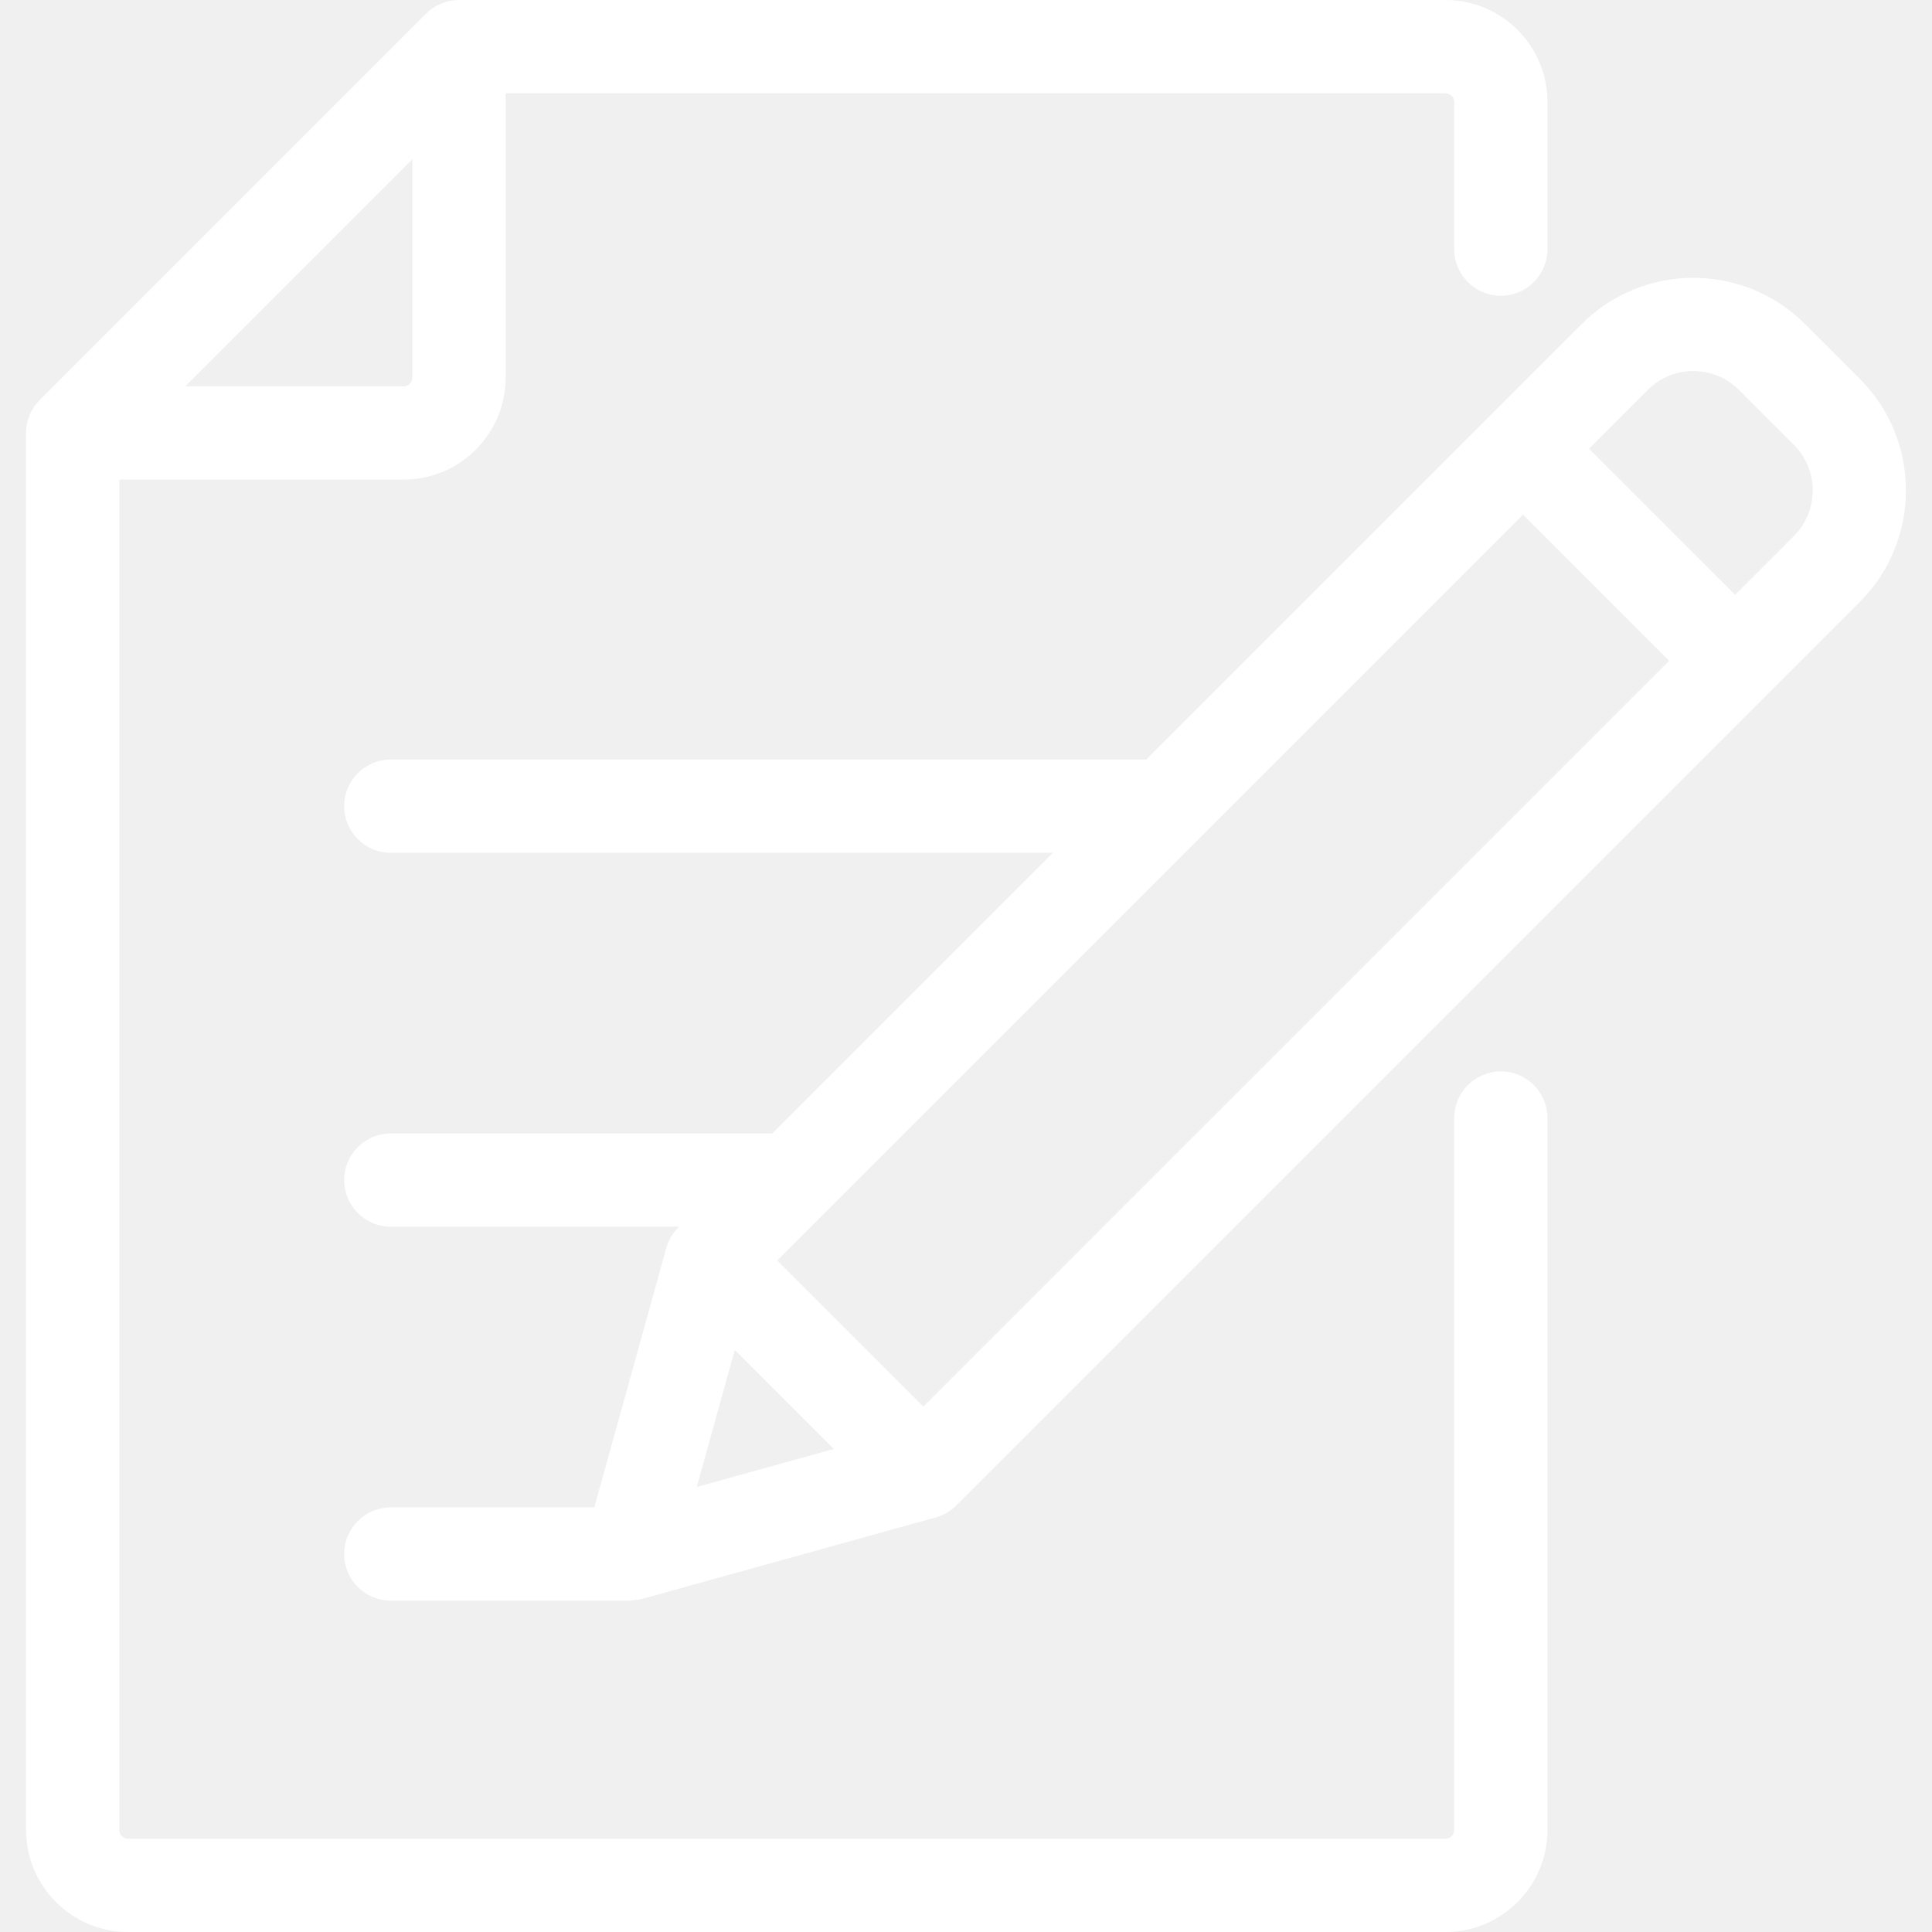
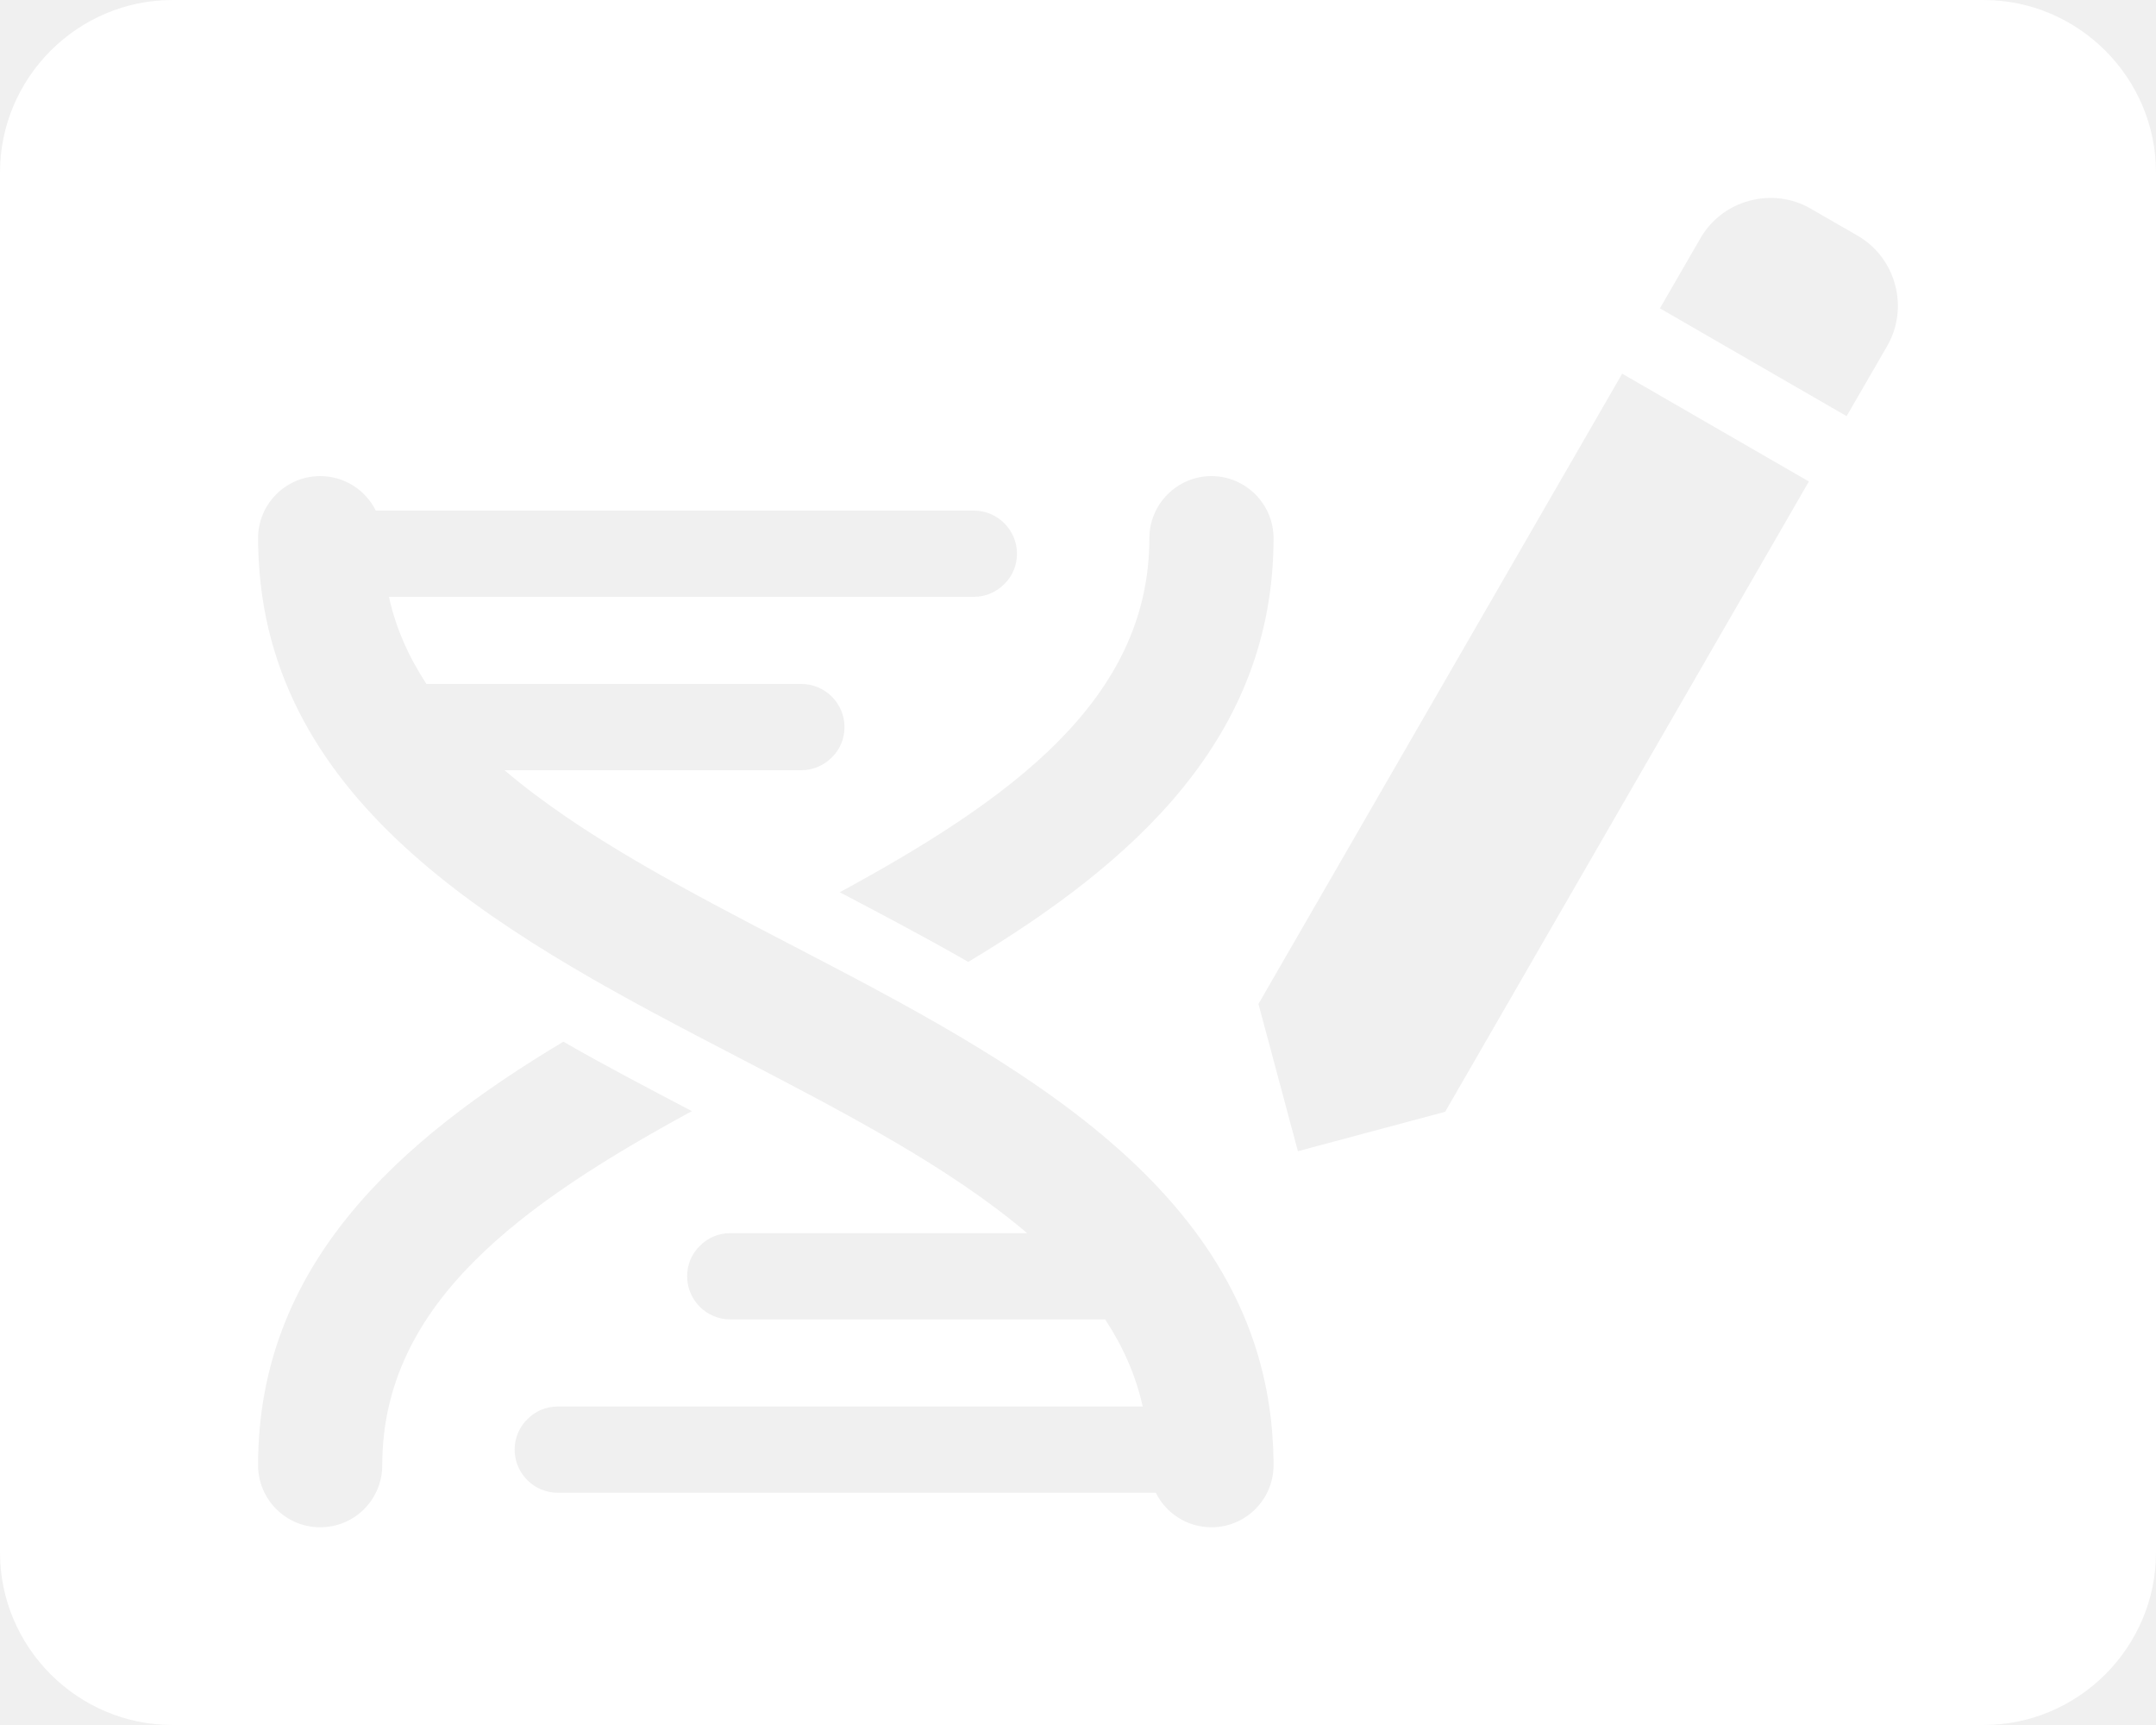
- <svg xmlns="http://www.w3.org/2000/svg" version="1.1" id="Layer_1" x="0px" y="0px" viewBox="0 0 512 512" xml:space="preserve">
-   <g>
-     <g>
-       <path style="fill:#FFFFFF" d="M397.736,78.378c6.824,0,12.358-5.533,12.358-12.358V27.027C410.094,12.125,397.977,0,383.08,0H121.641    c-3.277,0-6.42,1.303-8.739,3.62L10.527,105.995c-2.317,2.317-3.62,5.461-3.62,8.738v370.239C6.908,499.875,19.032,512,33.935,512    h349.144c14.897,0,27.014-12.125,27.014-27.027V296.289c0.001-6.824-5.532-12.358-12.357-12.358    c-6.824,0-12.358,5.533-12.358,12.358v188.684c0,1.274-1.031,2.311-2.297,2.311H33.936c-1.274,0-2.311-1.037-2.311-2.311v-357.88    h75.36c14.898,0,27.016-12.12,27.016-27.017V24.716H383.08c1.267,0,2.297,1.037,2.297,2.311V66.02    C385.377,72.845,390.911,78.378,397.736,78.378z M109.285,100.075c0,1.269-1.032,2.301-2.3,2.301H49.107l60.178-60.18V100.075z" />
-     </g>
-   </g>
-   <g>
-     <g>
-       <path style="fill:#FFFFFF" d="M492.865,100.396l-14.541-14.539c-16.304-16.304-42.832-16.302-59.138,0L303.763,201.28H103.559    c-6.825,0-12.358,5.533-12.358,12.358c0,6.825,5.533,12.358,12.358,12.358h175.488l-74.379,74.379H103.559    c-6.825,0-12.358,5.533-12.358,12.358s5.533,12.358,12.358,12.358h76.392l-0.199,0.199c-1.508,1.508-2.598,3.379-3.169,5.433    l-19.088,68.747h-53.936c-6.825,0-12.358,5.533-12.358,12.358s5.533,12.358,12.358,12.358h63.332c0.001,0,2.709-0.306,3.107-0.41    c0.065-0.017,77.997-21.642,77.997-21.642c2.054-0.57,3.926-1.662,5.433-3.169l239.438-239.435    C509.168,143.228,509.168,116.7,492.865,100.396z M184.644,394.073l10.087-36.326l26.24,26.24L184.644,394.073z M244.69,372.752    l-38.721-38.721l197.648-197.648l38.722,38.721L244.69,372.752z M475.387,142.054l-15.571,15.571l-38.722-38.722l15.571-15.571    c6.669-6.668,17.517-6.667,24.181,0l14.541,14.541C482.054,124.54,482.054,135.388,475.387,142.054z" />
-     </g>
-   </g>
-   <g>
- </g>
-   <g>
- </g>
-   <g>
- </g>
-   <g>
- </g>
-   <g>
- </g>
-   <g>
- </g>
-   <g>
- </g>
-   <g>
- </g>
-   <g>
- </g>
-   <g>
- </g>
-   <g>
- </g>
-   <g>
- </g>
-   <g>
- </g>
-   <g>
- </g>
-   <g>
- </g>
+ <svg xmlns="http://www.w3.org/2000/svg" version="1.1" id="Layer_1" x="0px" y="0px" viewBox="0 0 100 80" style="enable-background:new 0 0 100 80;" xml:space="preserve">
+   <style type="text/css">
+ 	.st0{fill:#FFFFFF;}
+ </style>
+   <path class="st0" d="M92,0H8C3.6,0,0,3.6,0,8v64c0,4.4,3.6,8,8,8h84c4.4,0,8-3.6,8-8V8C100,3.6,96.4,0,92,0z M53.31,24.96  c0-1.58,1.29-2.88,2.88-2.88c1.59,0,2.88,1.3,2.88,2.88c0,9.29-6.53,15.07-14.16,19.65c-2-1.15-4.02-2.21-5.96-3.23  C46.82,37.1,53.31,32.48,53.31,24.96z M17.73,67.95c0,1.59-1.28,2.88-2.88,2.88c-1.59,0-2.88-1.29-2.88-2.88  c0-9.29,6.53-15.07,14.16-19.64c2,1.15,4.02,2.2,5.96,3.22C24.22,55.82,17.73,60.43,17.73,67.95z M56.19,70.83  c-1.13,0-2.11-0.65-2.58-1.6H25.87c-1.1,0-2-0.9-2-2c0-0.55,0.22-1.05,0.59-1.41c0.36-0.37,0.86-0.59,1.41-0.59H53  c-0.32-1.46-0.92-2.79-1.74-4.04H33.87c-1.1,0-2-0.9-2-2c0-0.55,0.22-1.05,0.59-1.41c0.36-0.37,0.86-0.59,1.41-0.59h13.77  c-3.57-3.04-8.44-5.58-13.45-8.18C24.07,43.75,12.63,37.8,12,25.99c-0.01-0.17-0.02-0.34-0.02-0.51c0-0.01,0-0.02,0-0.02  c-0.01-0.17-0.01-0.33-0.01-0.5c0-1.59,1.29-2.88,2.88-2.88c1.13,0,2.11,0.65,2.58,1.6h27.74c1.1,0,2,0.9,2,2  c0,0.55-0.22,1.05-0.59,1.41c-0.36,0.36-0.86,0.59-1.41,0.59H18.04c0.32,1.46,0.92,2.79,1.74,4.04h17.39c1.1,0,2,0.9,2,2  c0,0.55-0.22,1.05-0.59,1.41c-0.36,0.36-0.86,0.59-1.41,0.59H23.4c3.57,3.04,8.44,5.58,13.45,8.18  c10.12,5.27,21.56,11.22,22.19,23.02c0.01,0.17,0.02,0.34,0.02,0.51c0,0.01,0,0.02,0,0.02c0.01,0.17,0.01,0.33,0.01,0.5  C59.07,69.54,57.78,70.83,56.19,70.83z M67.03,51.56l-6.83,1.83l-1.83-6.83l16.87-29.23l8.66,5L67.03,51.56z M87.53,16.05  l-1.88,3.25l-8.66-5l1.88-3.25c0.51-0.89,1.35-1.5,2.28-1.74c0.92-0.25,1.95-0.15,2.84,0.37l2.17,1.25  C87.94,11.96,88.56,14.26,87.53,16.05z" />
</svg>
